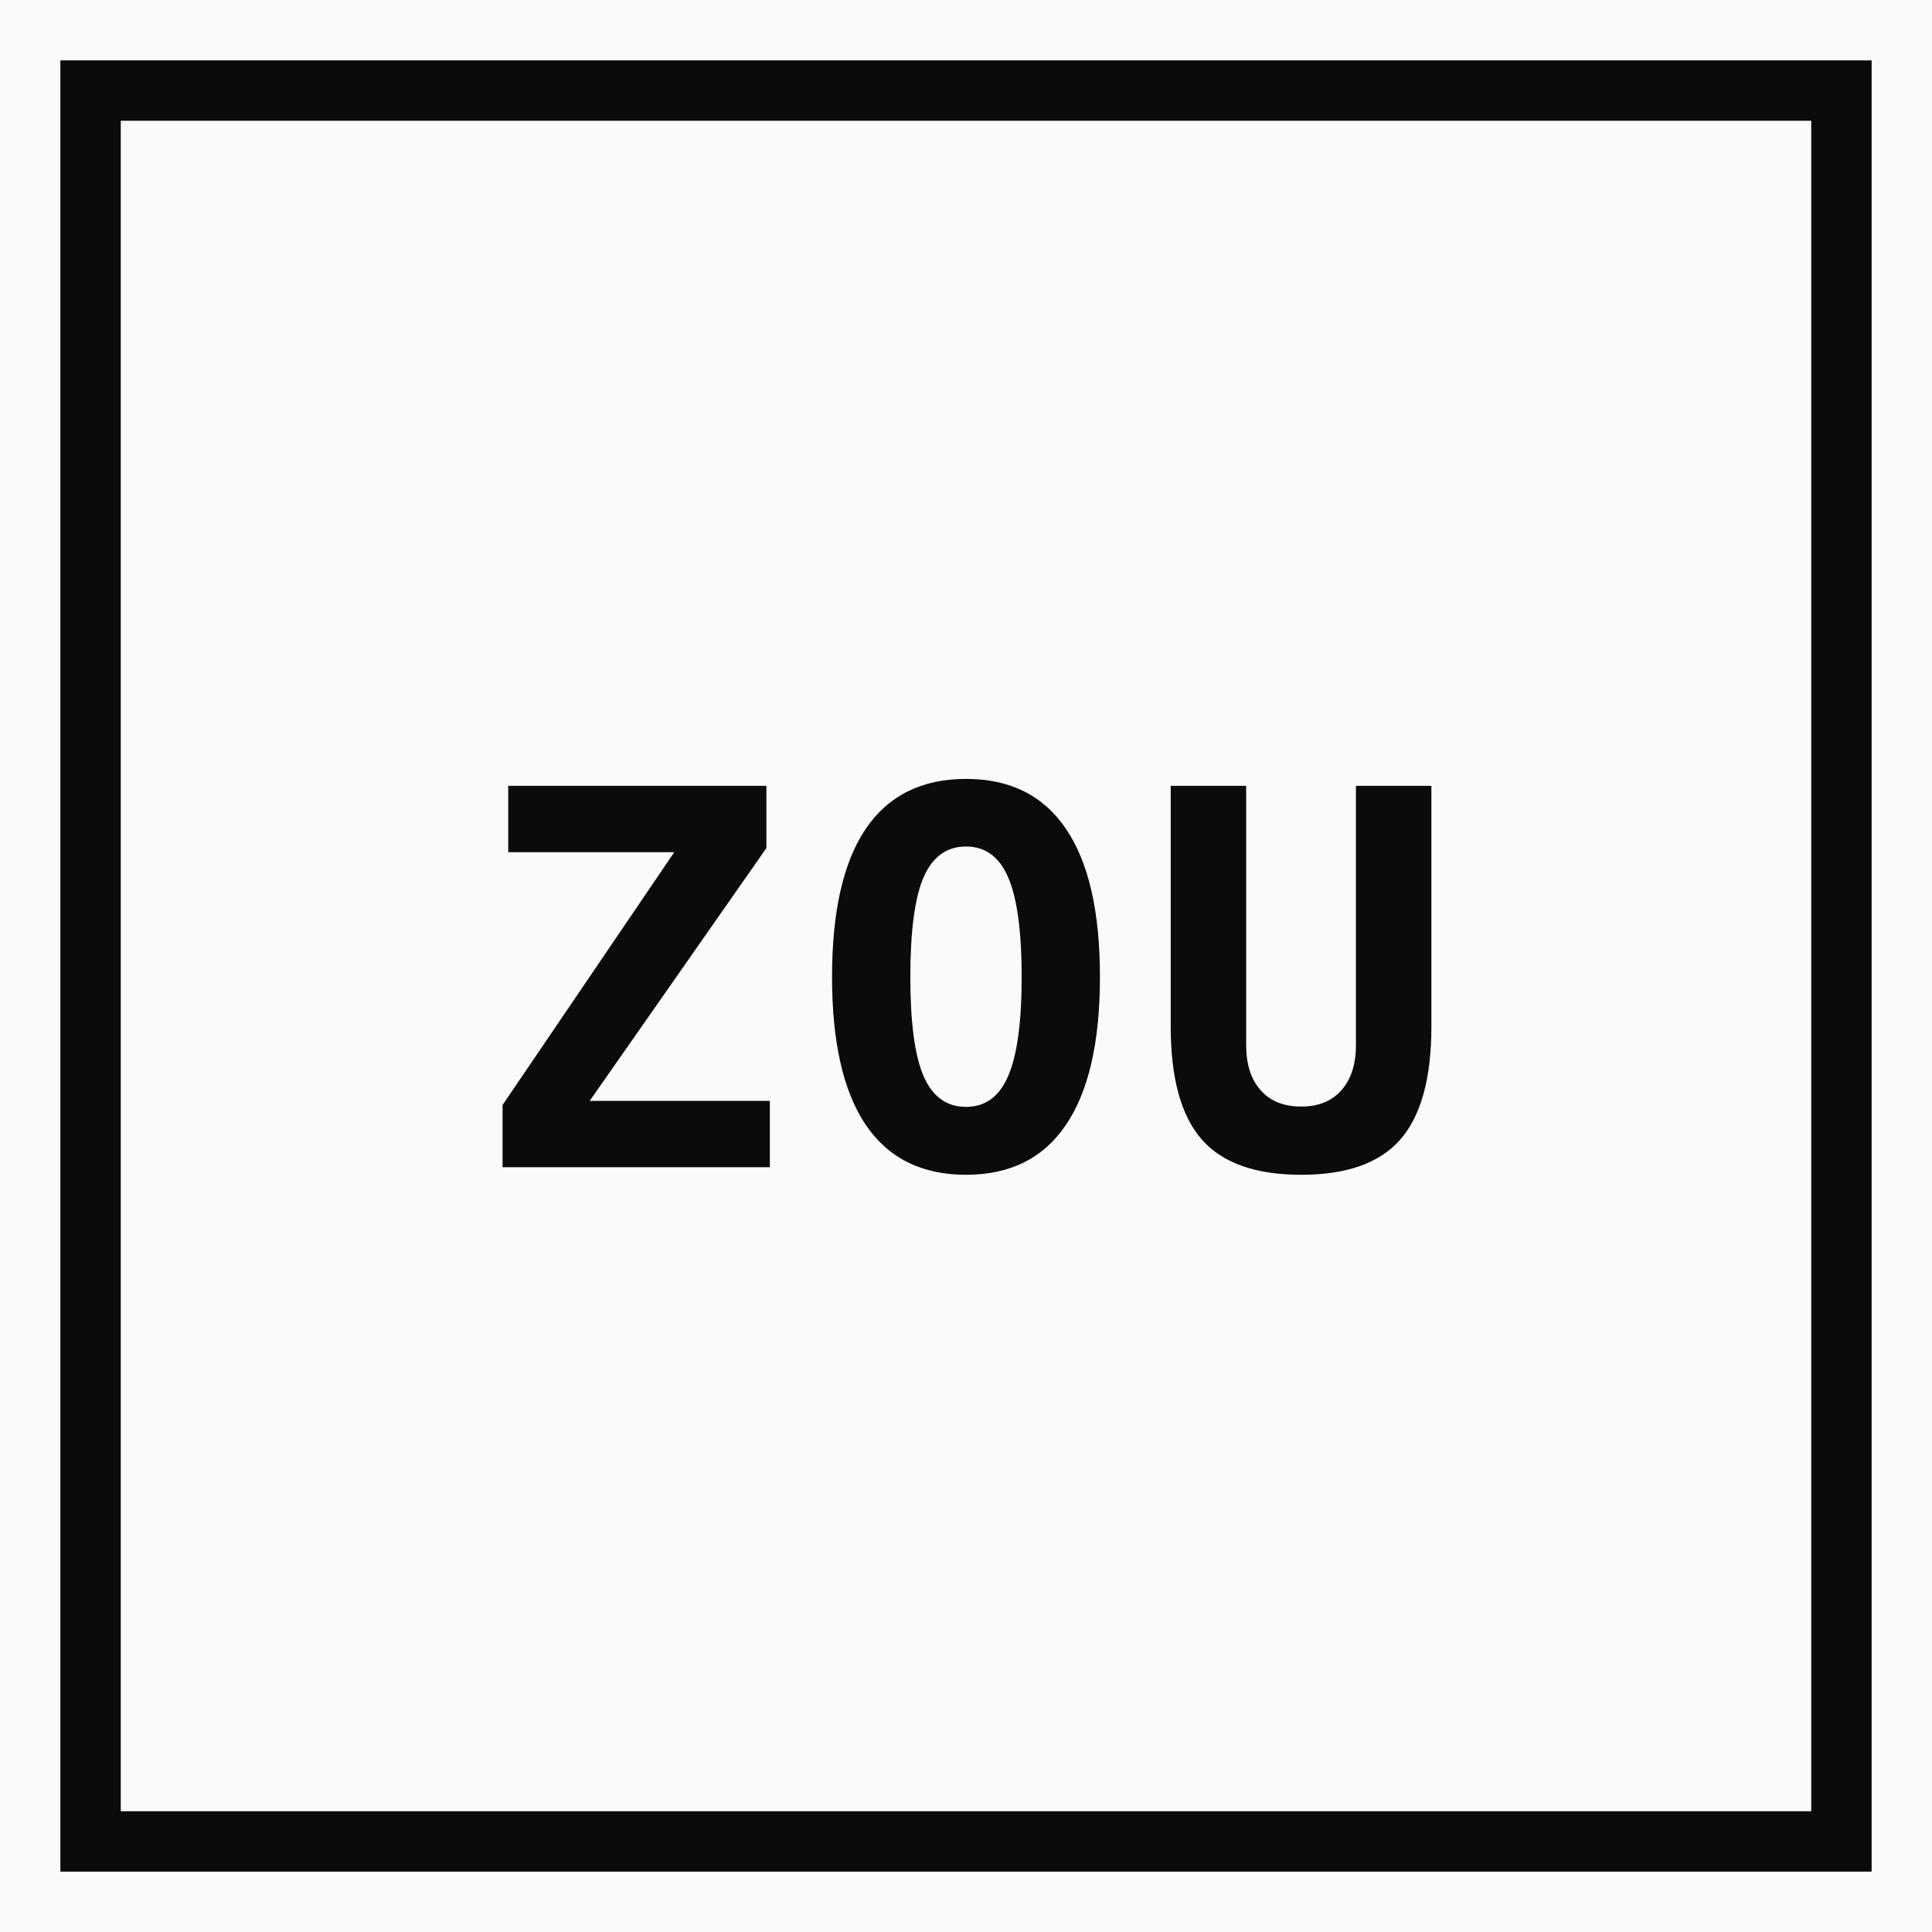
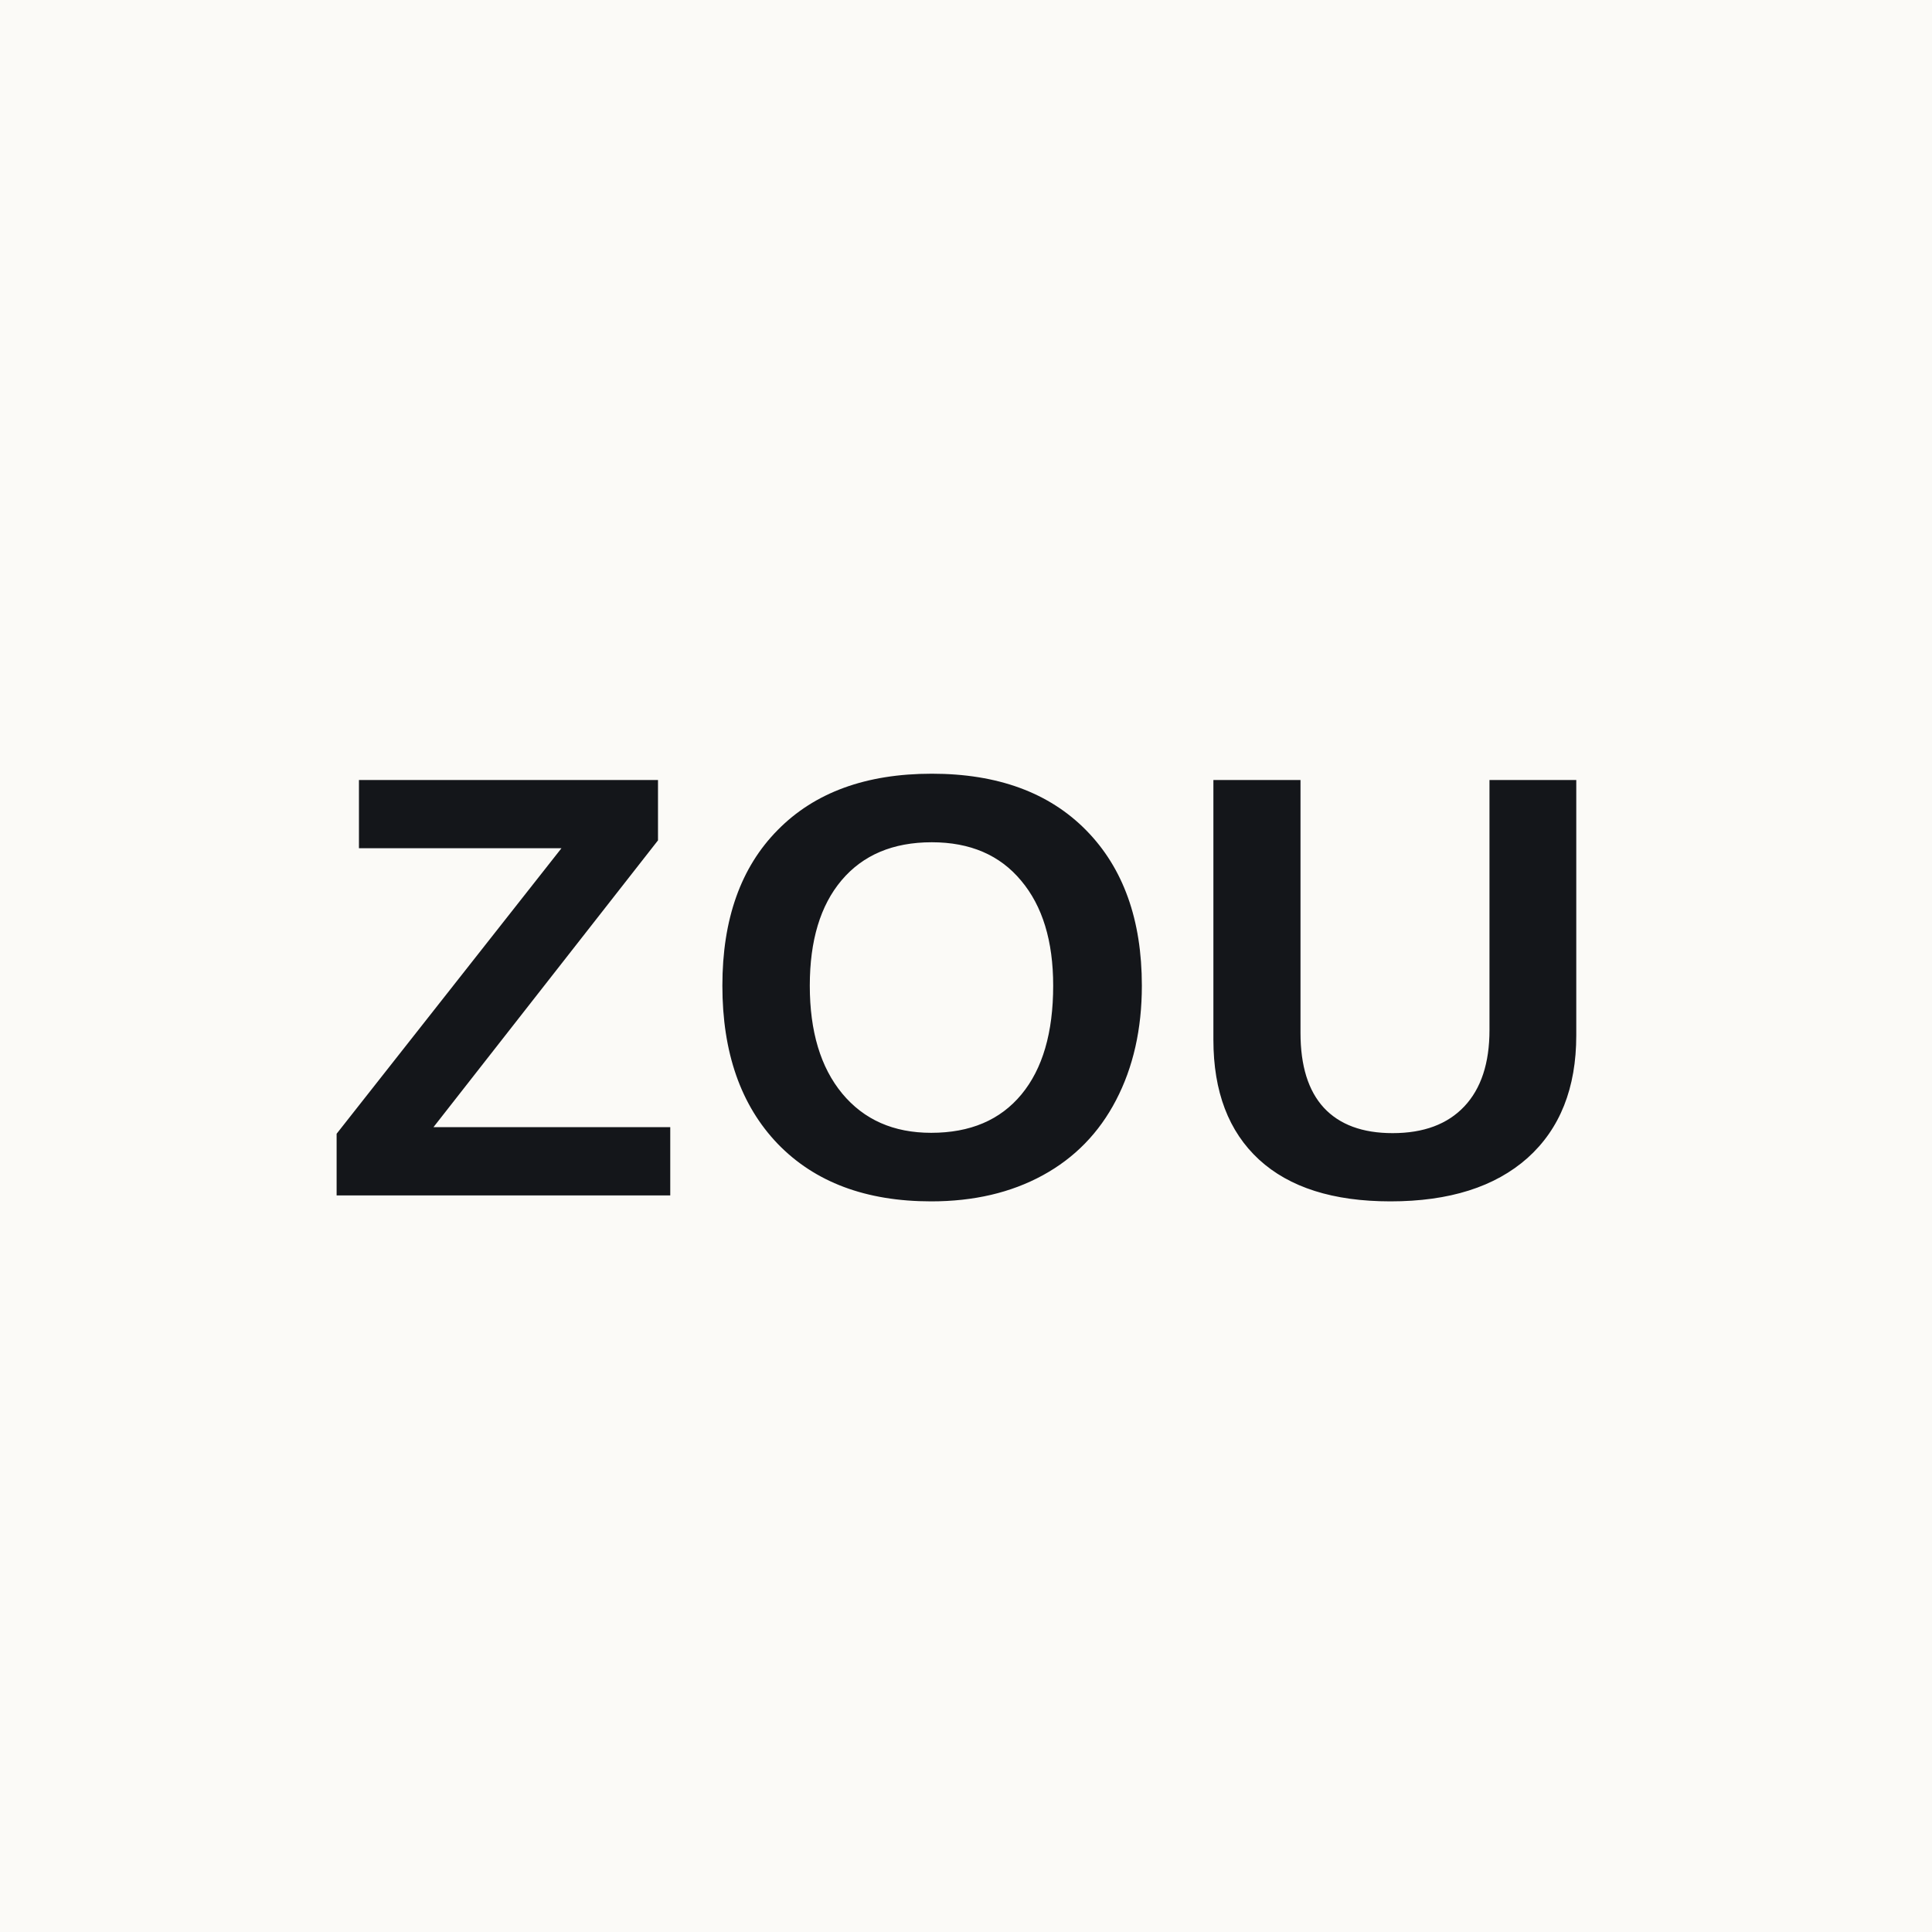
<svg xmlns="http://www.w3.org/2000/svg" viewBox="0 0 96 96" width="96" height="96" role="img" aria-hidden="true">
-   <rect x="0" y="0" width="96" height="96" fill="#FAFAF8" />
-   <rect x="4.5" y="4.5" width="87" height="87" fill="none" stroke="#0B0B0C" stroke-width="3" />
-   <text x="48" y="49" fill="#0B0B0C" font-family="ui-monospace, 'SFMono-Regular', Consolas, monospace" font-size="26" font-weight="700" letter-spacing="1" text-anchor="middle" dominant-baseline="central">ZOU</text>
+   <rect x="0" y="0" width="96" height="96" fill="#FBFAF7" />
+   <text x="48" y="49" fill="#14161A" font-family="'Barlow Condensed', 'Arial Narrow', Arial, sans-serif" font-size="30" font-weight="700" letter-spacing="0.5" text-anchor="middle" dominant-baseline="central">ZOU</text>
</svg>
